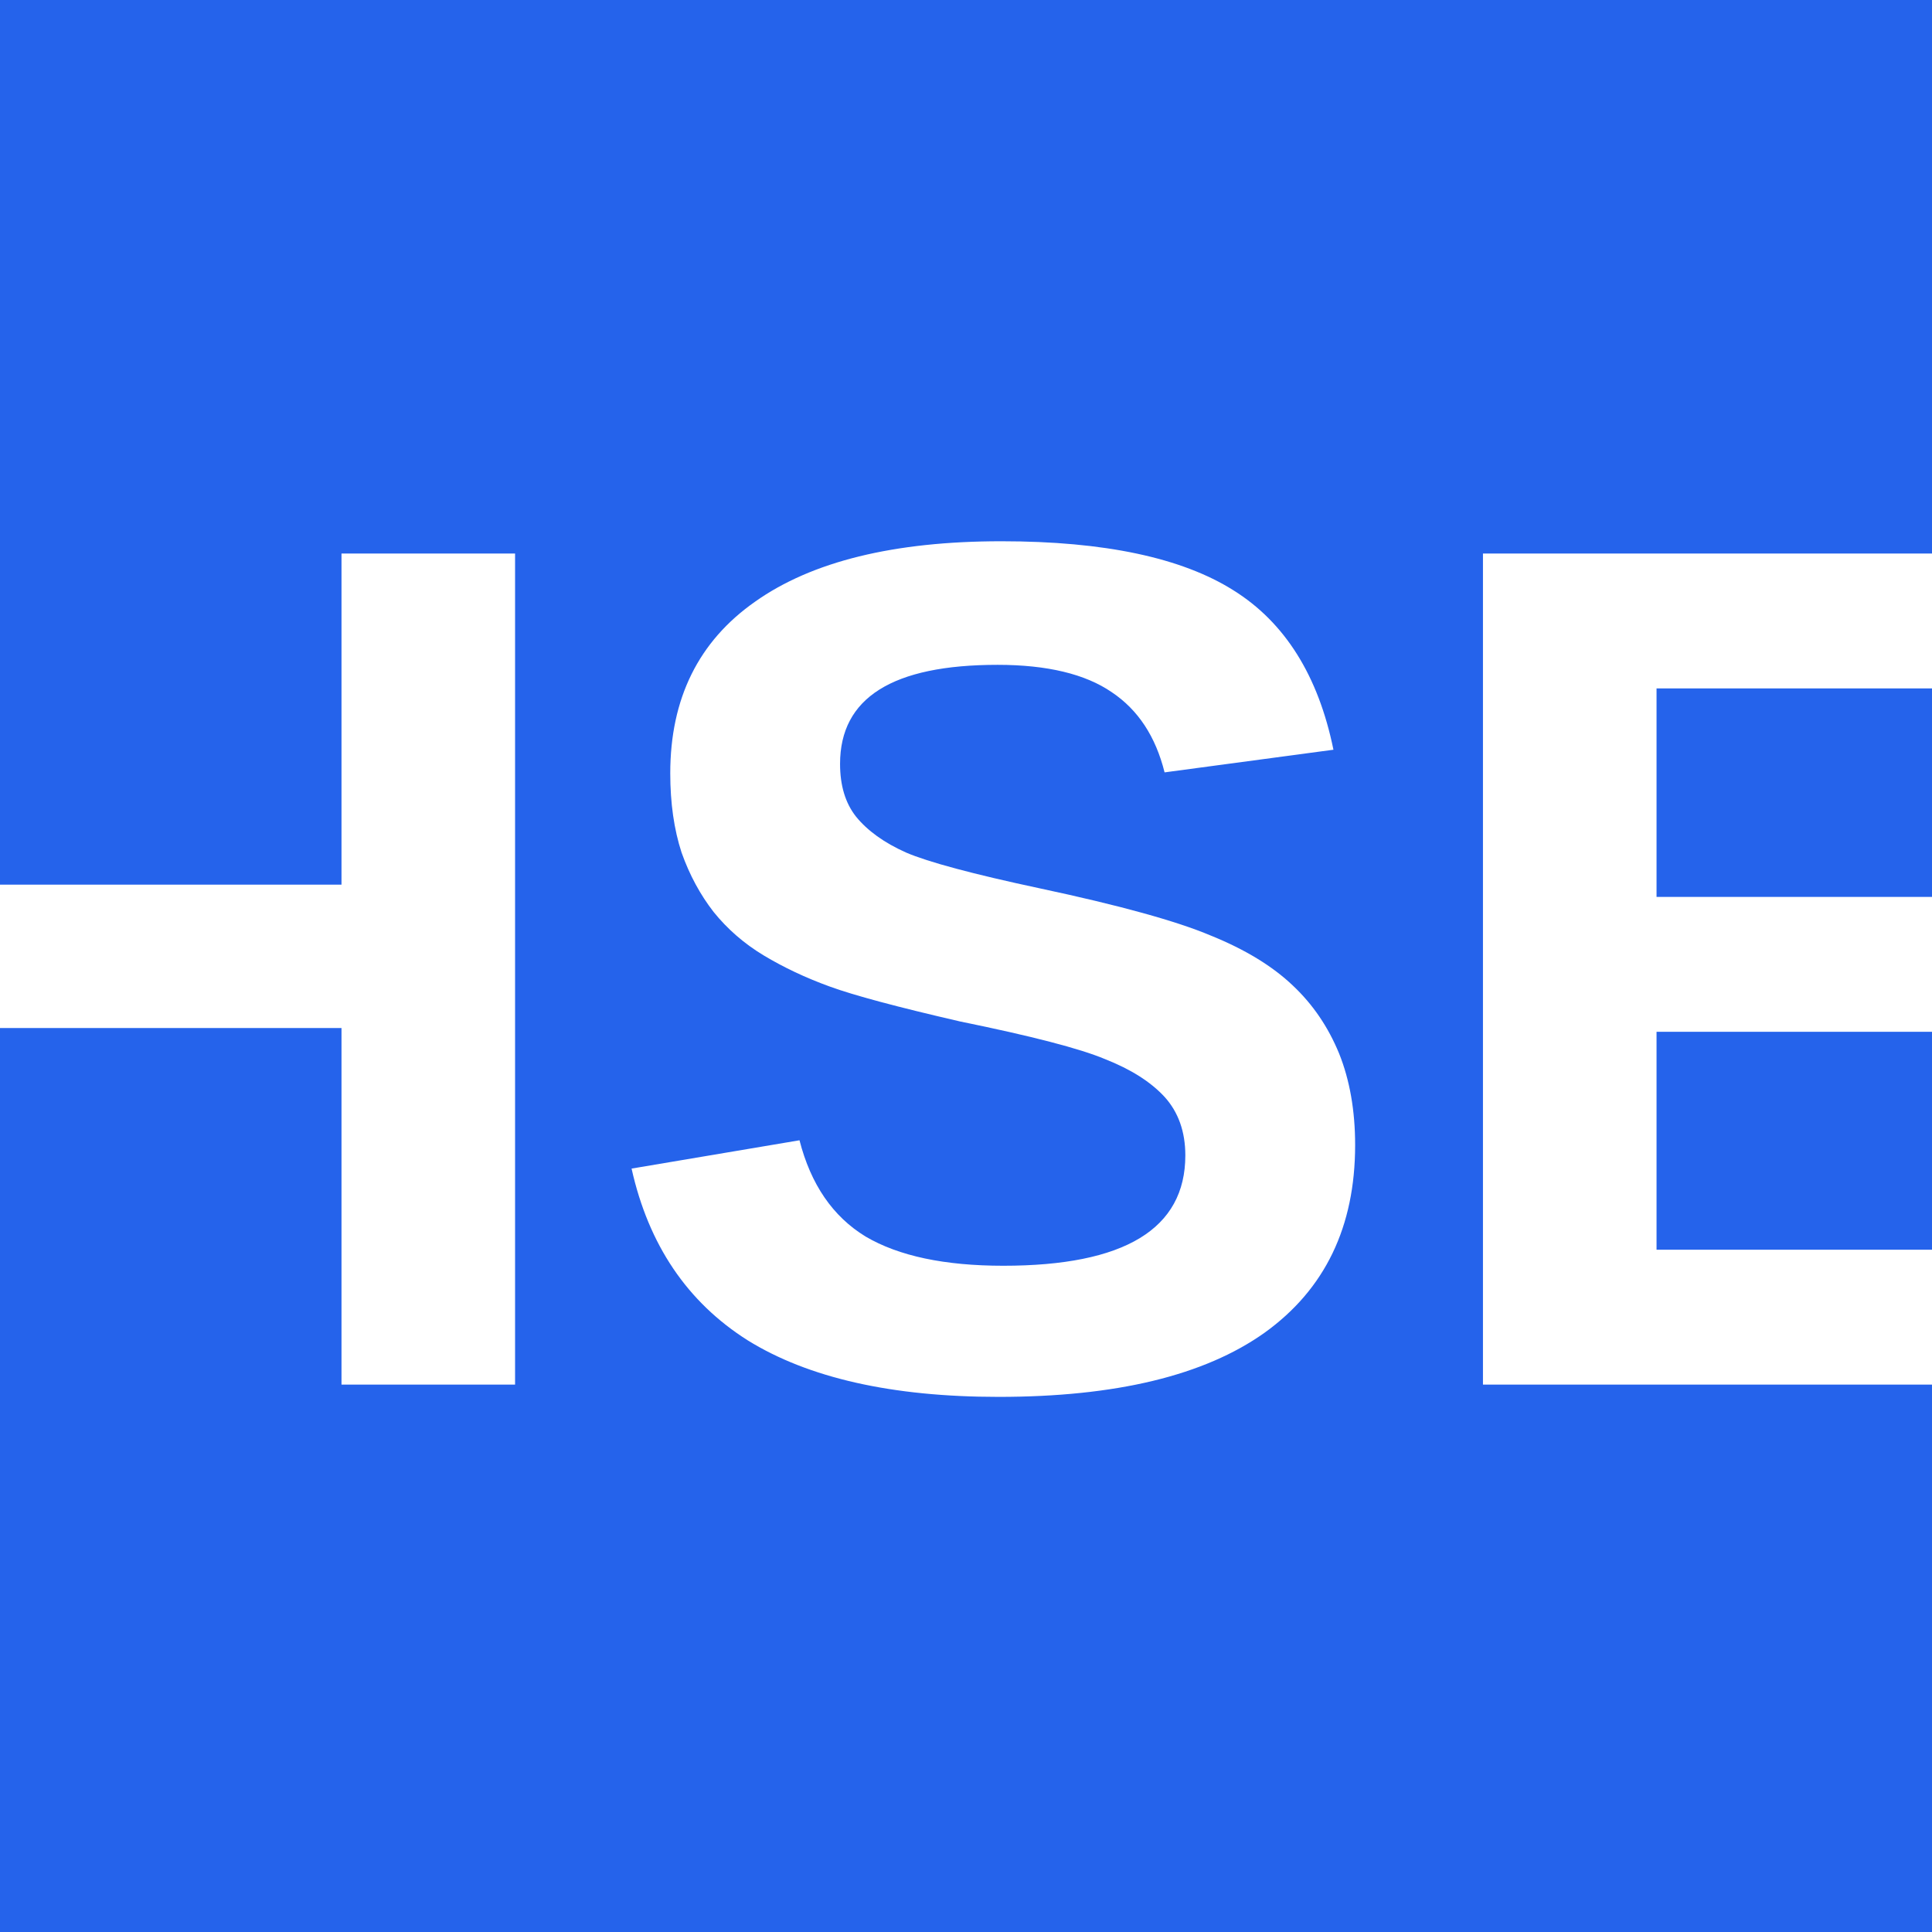
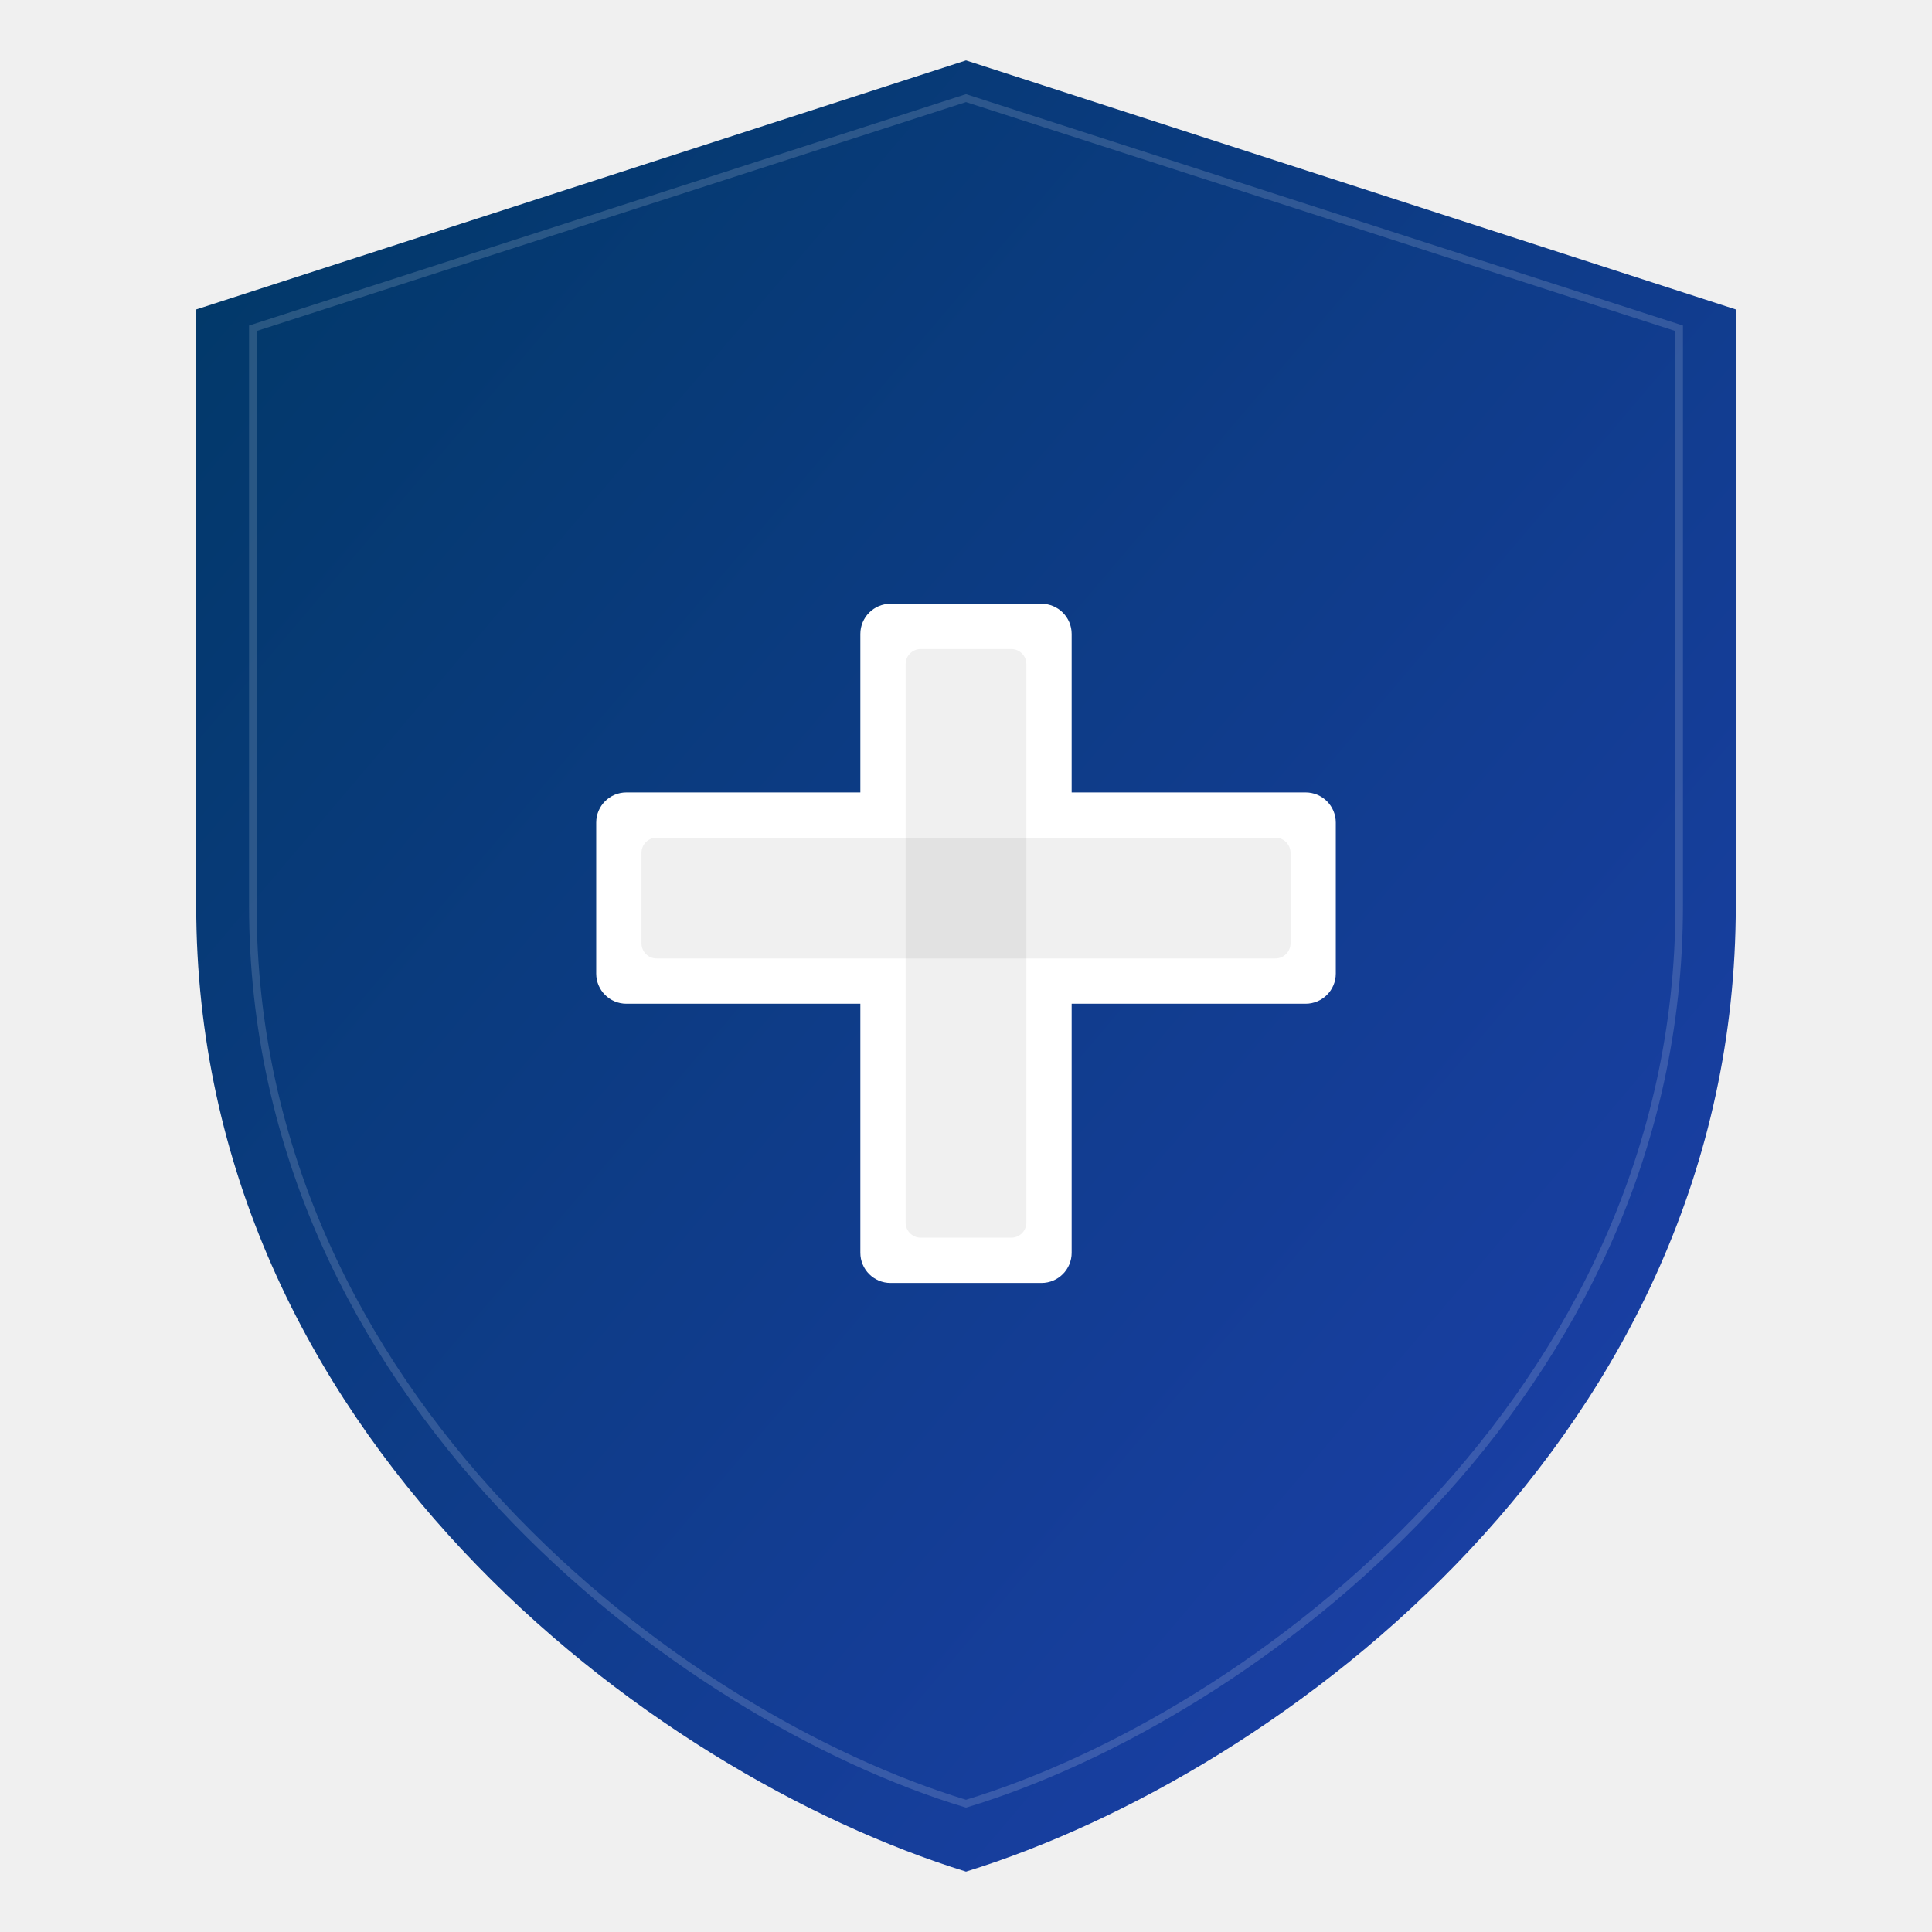
- <svg xmlns="http://www.w3.org/2000/svg" width="32" height="32" viewBox="0 0 32 32">
-   <rect width="32" height="32" fill="#2563eb" />
-   <text x="50%" y="50%" dominant-baseline="central" text-anchor="middle" font-size="20" fill="white" font-family="Arial, sans-serif" font-weight="bold">HSE</text>
+ <svg xmlns="http://www.w3.org/2000/svg" width="32" height="32" viewBox="0 0 512 512">
+   <defs>
+     <linearGradient id="g" x1="0%" y1="0%" x2="100%" y2="100%">
+       <stop offset="0%" stop-color="#003865" />
+       <stop offset="100%" stop-color="#1e40af" />
+     </linearGradient>
+   </defs>
+   <path d="M256 16 L460 82 L460 240 C460 380 340 470 256 496 C172 470 52 380 52 240 L52 82 Z" fill="url(#g)" />
+   <path d="M256 26 L445 87 L445 240 C445 370 332 455 256 478 C180 455 67 370 67 240 L67 87 Z" fill="none" stroke="rgba(255,255,255,0.15)" stroke-width="2" />
+   <rect x="228" y="160" width="56" height="180" rx="8" fill="white" />
+   <rect x="158" y="210" width="196" height="56" rx="8" fill="white" />
+   <rect x="240" y="172" width="32" height="156" rx="4" fill="rgba(0,0,0,0.06)" />
+   <rect x="170" y="222" width="172" height="32" rx="4" fill="rgba(0,0,0,0.06)" />
</svg>
